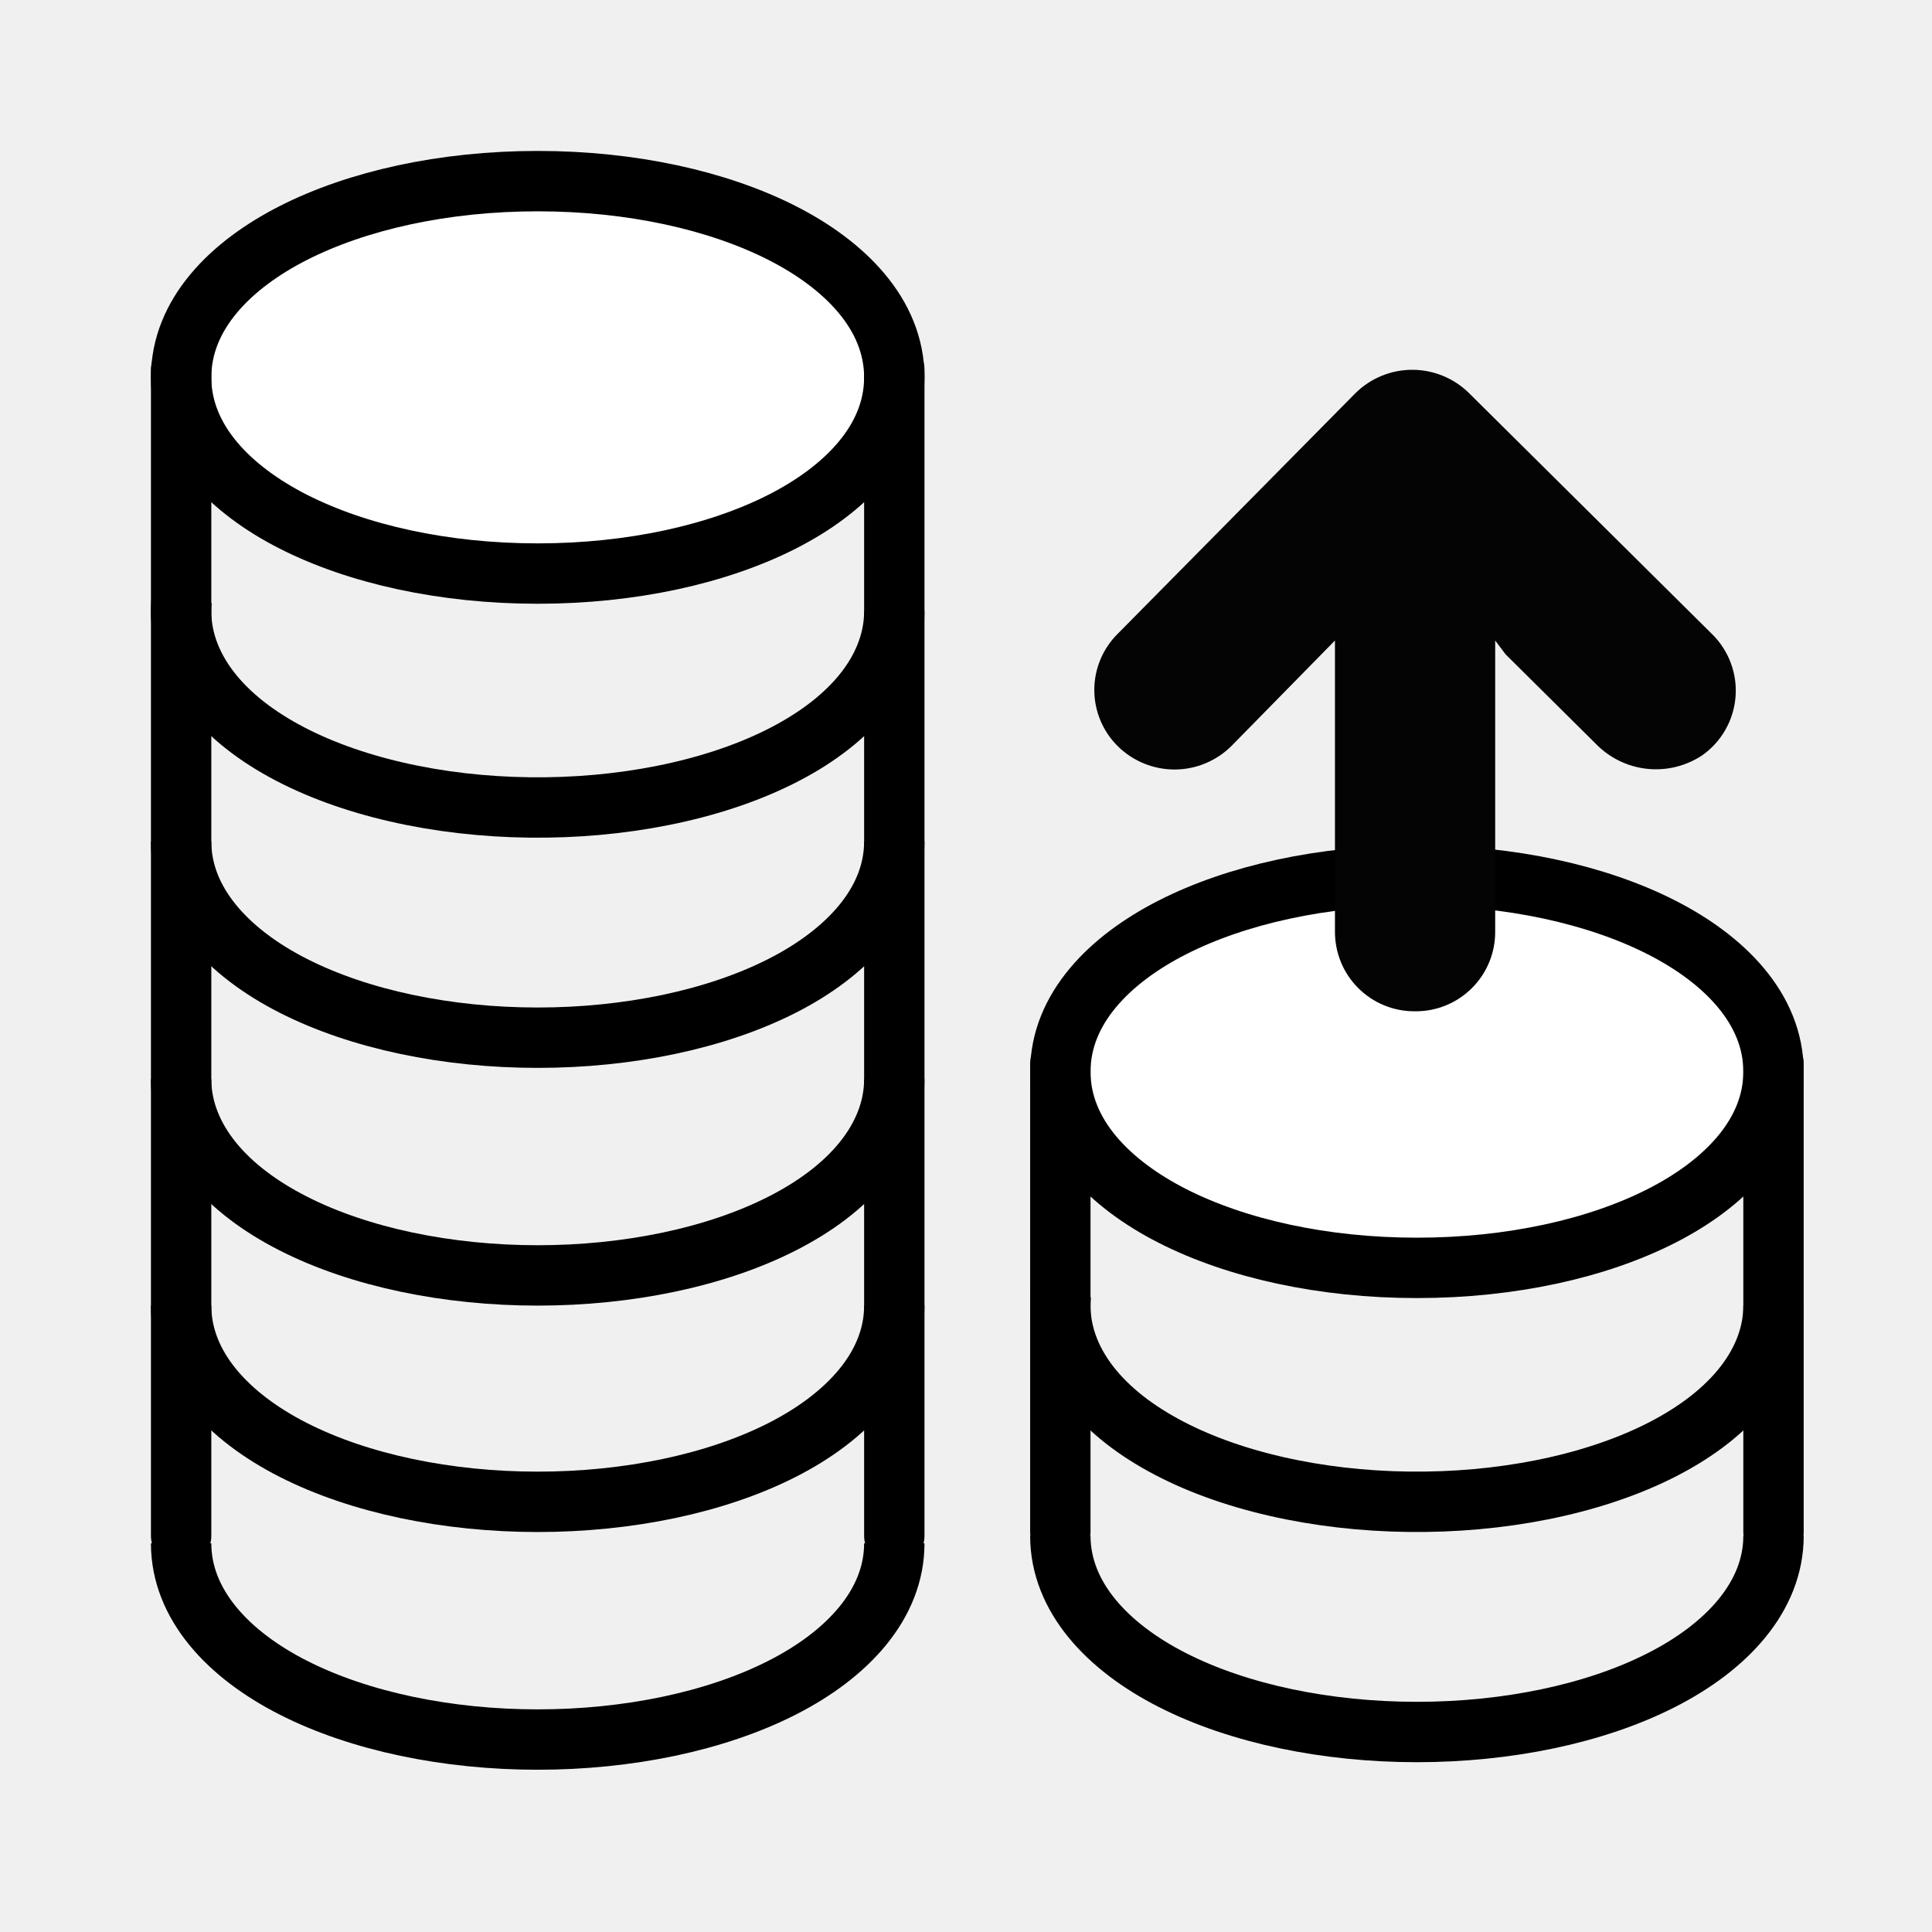
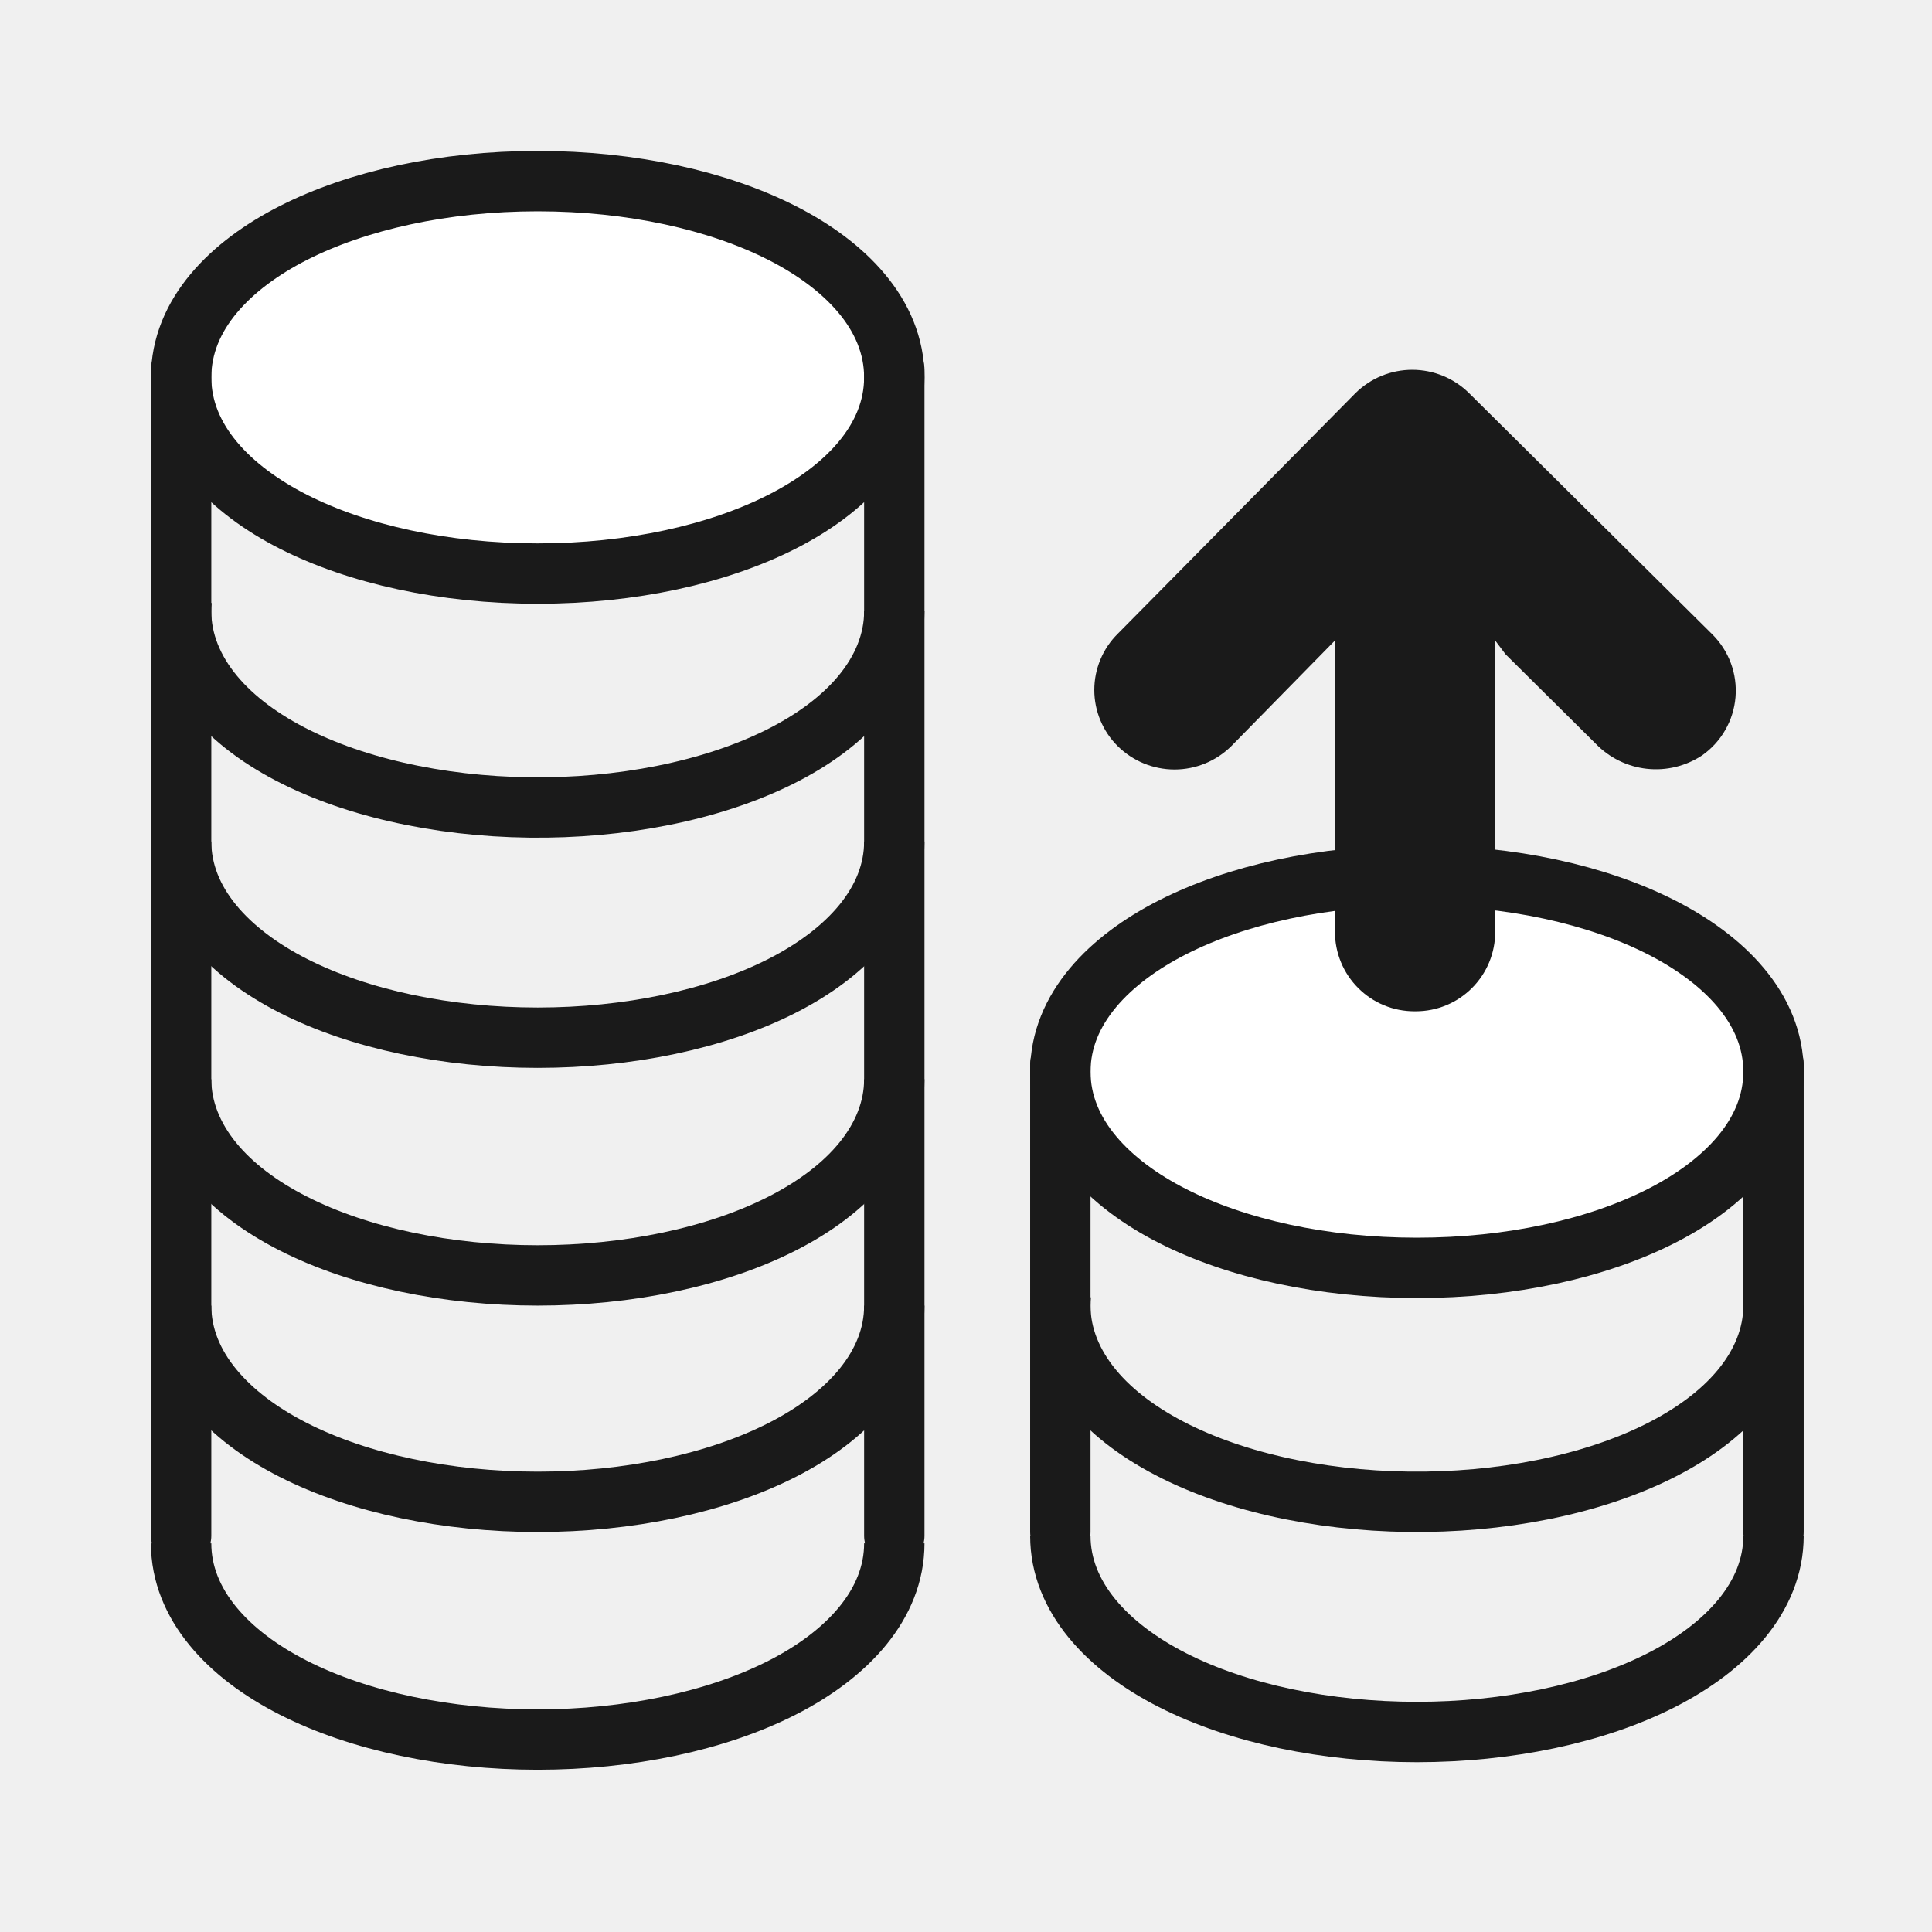
<svg xmlns="http://www.w3.org/2000/svg" width="64" height="64" viewBox="0 0 64 64" fill="none">
-   <path d="M6 51.125C6 53.145 7.556 54.808 9.714 55.905C11.914 57.025 14.827 57.625 17.812 57.625C20.798 57.625 23.712 57.025 25.912 55.905C28.069 54.808 29.625 53.145 29.625 51.125" stroke="black" stroke-width="2" />
-   <path d="M6 43.25C6 45.27 7.556 46.933 9.714 48.03C11.914 49.15 14.827 49.75 17.812 49.75C20.798 49.75 23.712 49.15 25.912 48.03C28.069 46.933 29.625 45.27 29.625 43.25" stroke="black" stroke-width="2" />
-   <path d="M6 35.75C6 36.744 6.388 37.676 7.048 38.486C7.702 39.289 8.622 39.975 9.714 40.53C10.809 41.088 12.087 41.519 13.469 41.81C14.852 42.101 16.327 42.25 17.812 42.25C19.298 42.25 20.773 42.101 22.156 41.81C23.538 41.519 24.816 41.088 25.912 40.53C27.003 39.975 27.923 39.289 28.577 38.486C29.237 37.676 29.625 36.744 29.625 35.75" stroke="black" stroke-width="2" />
-   <path d="M6 27.875C6 29.895 7.556 31.558 9.714 32.655C11.914 33.775 14.827 34.375 17.812 34.375C20.798 34.375 23.712 33.775 25.912 32.655C28.069 31.558 29.625 29.895 29.625 27.875" stroke="black" stroke-width="2" />
-   <path d="M35.125 50.875C35.125 52.895 36.681 54.558 38.839 55.655C41.038 56.775 43.952 57.375 46.938 57.375C49.923 57.375 52.837 56.775 55.036 55.655C57.194 54.558 58.75 52.895 58.75 50.875" stroke="black" stroke-width="2" />
-   <path d="M6.018 19.88C5.919 20.89 6.228 21.859 6.84 22.714C7.444 23.558 8.334 24.281 9.407 24.869C10.483 25.459 11.756 25.92 13.143 26.238C14.532 26.557 16.023 26.729 17.531 26.748C19.04 26.767 20.544 26.633 21.959 26.35C23.373 26.068 24.683 25.641 25.807 25.083C26.928 24.527 27.873 23.836 28.546 23.024C29.224 22.206 29.625 21.26 29.625 20.25" stroke="black" stroke-width="2" />
-   <path d="M35.143 42.88C35.044 43.89 35.353 44.859 35.965 45.714C36.569 46.558 37.459 47.281 38.532 47.868C39.608 48.459 40.881 48.92 42.268 49.238C43.657 49.557 45.148 49.729 46.656 49.748C48.165 49.767 49.669 49.633 51.084 49.35C52.498 49.068 53.807 48.641 54.932 48.083C56.053 47.527 56.998 46.836 57.671 46.024C58.349 45.206 58.75 44.26 58.75 43.25" stroke="black" stroke-width="2" />
-   <path d="M17.812 6C20.922 6 23.787 6.639 25.911 7.72C27.98 8.772 29.625 10.407 29.625 12.5C29.625 14.593 27.98 16.228 25.911 17.28C23.787 18.361 20.922 19 17.812 19C14.703 19 11.838 18.361 9.714 17.28C7.645 16.228 6 14.593 6 12.5C6 10.407 7.645 8.772 9.714 7.72C11.838 6.639 14.703 6 17.812 6Z" fill="white" stroke="black" stroke-width="2" />
-   <path d="M46.938 29C50.047 29 52.912 29.639 55.036 30.72C57.105 31.772 58.75 33.407 58.75 35.5C58.75 37.593 57.105 39.228 55.036 40.28C52.912 41.361 50.047 42 46.938 42C43.828 42 40.963 41.361 38.839 40.28C36.77 39.228 35.125 37.593 35.125 35.5C35.125 33.407 36.77 31.772 38.839 30.72C40.963 29.639 43.828 29 46.938 29Z" fill="white" stroke="black" stroke-width="2" />
-   <path d="M6 12.25V50.875" stroke="black" stroke-width="2" stroke-linecap="round" />
-   <path d="M35.125 35.25V50.75" stroke="black" stroke-width="2" stroke-linecap="round" />
-   <path d="M29.625 12.25V50.875" stroke="black" stroke-width="2" stroke-linecap="round" />
-   <path d="M58.75 35.25V50.75" stroke="black" stroke-width="2" stroke-linecap="round" />
-   <path d="M40.79 24.715L44.222 21.218L44.222 30.87C44.222 31.215 44.29 31.557 44.422 31.877C44.554 32.196 44.748 32.486 44.992 32.73C45.236 32.974 45.525 33.168 45.844 33.3C46.163 33.432 46.505 33.5 46.85 33.5L46.903 33.5C47.248 33.5 47.59 33.432 47.909 33.3C48.227 33.168 48.517 32.974 48.761 32.73C49.005 32.486 49.199 32.196 49.331 31.877C49.463 31.557 49.531 31.215 49.53 30.87L49.53 21.218L49.875 21.676L52.858 24.634C53.308 25.101 53.907 25.396 54.551 25.467C55.195 25.538 55.843 25.381 56.384 25.024C56.698 24.803 56.96 24.517 57.151 24.184C57.343 23.851 57.458 23.48 57.491 23.098C57.523 22.715 57.471 22.33 57.338 21.97C57.205 21.61 56.995 21.283 56.722 21.013L48.663 13.022C48.162 12.527 47.486 12.25 46.783 12.25C46.079 12.25 45.404 12.527 44.903 13.022L37.029 20.992C36.782 21.236 36.586 21.526 36.453 21.846C36.319 22.166 36.25 22.509 36.25 22.856C36.25 23.203 36.319 23.546 36.453 23.866C36.586 24.186 36.782 24.476 37.029 24.72C37.53 25.214 38.206 25.491 38.91 25.491C39.614 25.49 40.289 25.211 40.79 24.715Z" fill="#040405" />
+   <path d="M6 51.125C6 53.145 7.556 54.808 9.714 55.905C11.914 57.025 14.827 57.625 17.812 57.625C20.798 57.625 23.712 57.025 25.912 55.905C28.069 54.808 29.625 53.145 29.625 51.125" stroke="#1A1A1A" stroke-width="2" />
+   <path d="M6 43.25C6 45.27 7.556 46.933 9.714 48.03C11.914 49.15 14.827 49.75 17.812 49.75C20.798 49.75 23.712 49.15 25.912 48.03C28.069 46.933 29.625 45.27 29.625 43.25" stroke="#1A1A1A" stroke-width="2" />
+   <path d="M6 35.75C6 36.744 6.388 37.676 7.048 38.486C7.702 39.289 8.622 39.975 9.714 40.53C10.809 41.088 12.087 41.519 13.469 41.81C14.852 42.101 16.327 42.25 17.812 42.25C19.298 42.25 20.773 42.101 22.156 41.81C23.538 41.519 24.816 41.088 25.912 40.53C27.003 39.975 27.923 39.289 28.577 38.486C29.237 37.676 29.625 36.744 29.625 35.75" stroke="#1A1A1A" stroke-width="2" />
+   <path d="M6 27.875C6 29.895 7.556 31.558 9.714 32.655C11.914 33.775 14.827 34.375 17.812 34.375C20.798 34.375 23.712 33.775 25.912 32.655C28.069 31.558 29.625 29.895 29.625 27.875" stroke="#1A1A1A" stroke-width="2" />
+   <path d="M35.125 50.875C35.125 52.895 36.681 54.558 38.839 55.655C41.038 56.775 43.952 57.375 46.938 57.375C49.923 57.375 52.837 56.775 55.036 55.655C57.194 54.558 58.75 52.895 58.75 50.875" stroke="#1A1A1A" stroke-width="2" />
+   <path d="M6.018 19.88C5.919 20.89 6.228 21.859 6.84 22.714C7.444 23.558 8.334 24.281 9.407 24.869C10.483 25.459 11.756 25.92 13.143 26.238C14.532 26.557 16.023 26.729 17.531 26.748C19.04 26.767 20.544 26.633 21.959 26.35C23.373 26.068 24.683 25.641 25.807 25.083C26.928 24.527 27.873 23.836 28.546 23.024C29.224 22.206 29.625 21.26 29.625 20.25" stroke="#1A1A1A" stroke-width="2" />
+   <path d="M35.143 42.88C35.044 43.89 35.353 44.859 35.965 45.714C36.569 46.558 37.459 47.281 38.532 47.868C39.608 48.459 40.881 48.92 42.268 49.238C43.657 49.557 45.148 49.729 46.656 49.748C48.165 49.767 49.669 49.633 51.084 49.35C52.498 49.068 53.807 48.641 54.932 48.083C56.053 47.527 56.998 46.836 57.671 46.024C58.349 45.206 58.75 44.26 58.75 43.25" stroke="#1A1A1A" stroke-width="2" />
+   <path d="M17.812 6C20.922 6 23.787 6.639 25.911 7.72C27.98 8.772 29.625 10.407 29.625 12.5C29.625 14.593 27.98 16.228 25.911 17.28C23.787 18.361 20.922 19 17.812 19C14.703 19 11.838 18.361 9.714 17.28C7.645 16.228 6 14.593 6 12.5C6 10.407 7.645 8.772 9.714 7.72C11.838 6.639 14.703 6 17.812 6Z" fill="white" stroke="#1A1A1A" stroke-width="2" />
+   <path d="M46.938 29C50.047 29 52.912 29.639 55.036 30.72C57.105 31.772 58.75 33.407 58.75 35.5C58.75 37.593 57.105 39.228 55.036 40.28C52.912 41.361 50.047 42 46.938 42C43.828 42 40.963 41.361 38.839 40.28C36.77 39.228 35.125 37.593 35.125 35.5C35.125 33.407 36.77 31.772 38.839 30.72C40.963 29.639 43.828 29 46.938 29Z" fill="white" stroke="#1A1A1A" stroke-width="2" />
+   <path d="M6 12.25V50.875" stroke="#1A1A1A" stroke-width="2" stroke-linecap="round" />
+   <path d="M35.125 35.25V50.75" stroke="#1A1A1A" stroke-width="2" stroke-linecap="round" />
+   <path d="M29.625 12.25V50.875" stroke="#1A1A1A" stroke-width="2" stroke-linecap="round" />
+   <path d="M58.75 35.25V50.75" stroke="#1A1A1A" stroke-width="2" stroke-linecap="round" />
+   <path d="M40.79 24.715L44.222 21.218L44.222 30.87C44.222 31.215 44.29 31.557 44.422 31.877C44.554 32.196 44.748 32.486 44.992 32.73C45.236 32.974 45.525 33.168 45.844 33.3C46.163 33.432 46.505 33.5 46.85 33.5L46.903 33.5C47.248 33.5 47.59 33.432 47.909 33.3C48.227 33.168 48.517 32.974 48.761 32.73C49.005 32.486 49.199 32.196 49.331 31.877C49.463 31.557 49.531 31.215 49.53 30.87L49.53 21.218L49.875 21.676L52.858 24.634C53.308 25.101 53.907 25.396 54.551 25.467C55.195 25.538 55.843 25.381 56.384 25.024C56.698 24.803 56.96 24.517 57.151 24.184C57.343 23.851 57.458 23.48 57.491 23.098C57.523 22.715 57.471 22.33 57.338 21.97C57.205 21.61 56.995 21.283 56.722 21.013L48.663 13.022C48.162 12.527 47.486 12.25 46.783 12.25C46.079 12.25 45.404 12.527 44.903 13.022L37.029 20.992C36.782 21.236 36.586 21.526 36.453 21.846C36.319 22.166 36.25 22.509 36.25 22.856C36.25 23.203 36.319 23.546 36.453 23.866C36.586 24.186 36.782 24.476 37.029 24.72C37.53 25.214 38.206 25.491 38.91 25.491C39.614 25.49 40.289 25.211 40.79 24.715Z" fill="#1A1A1A" />
</svg>
